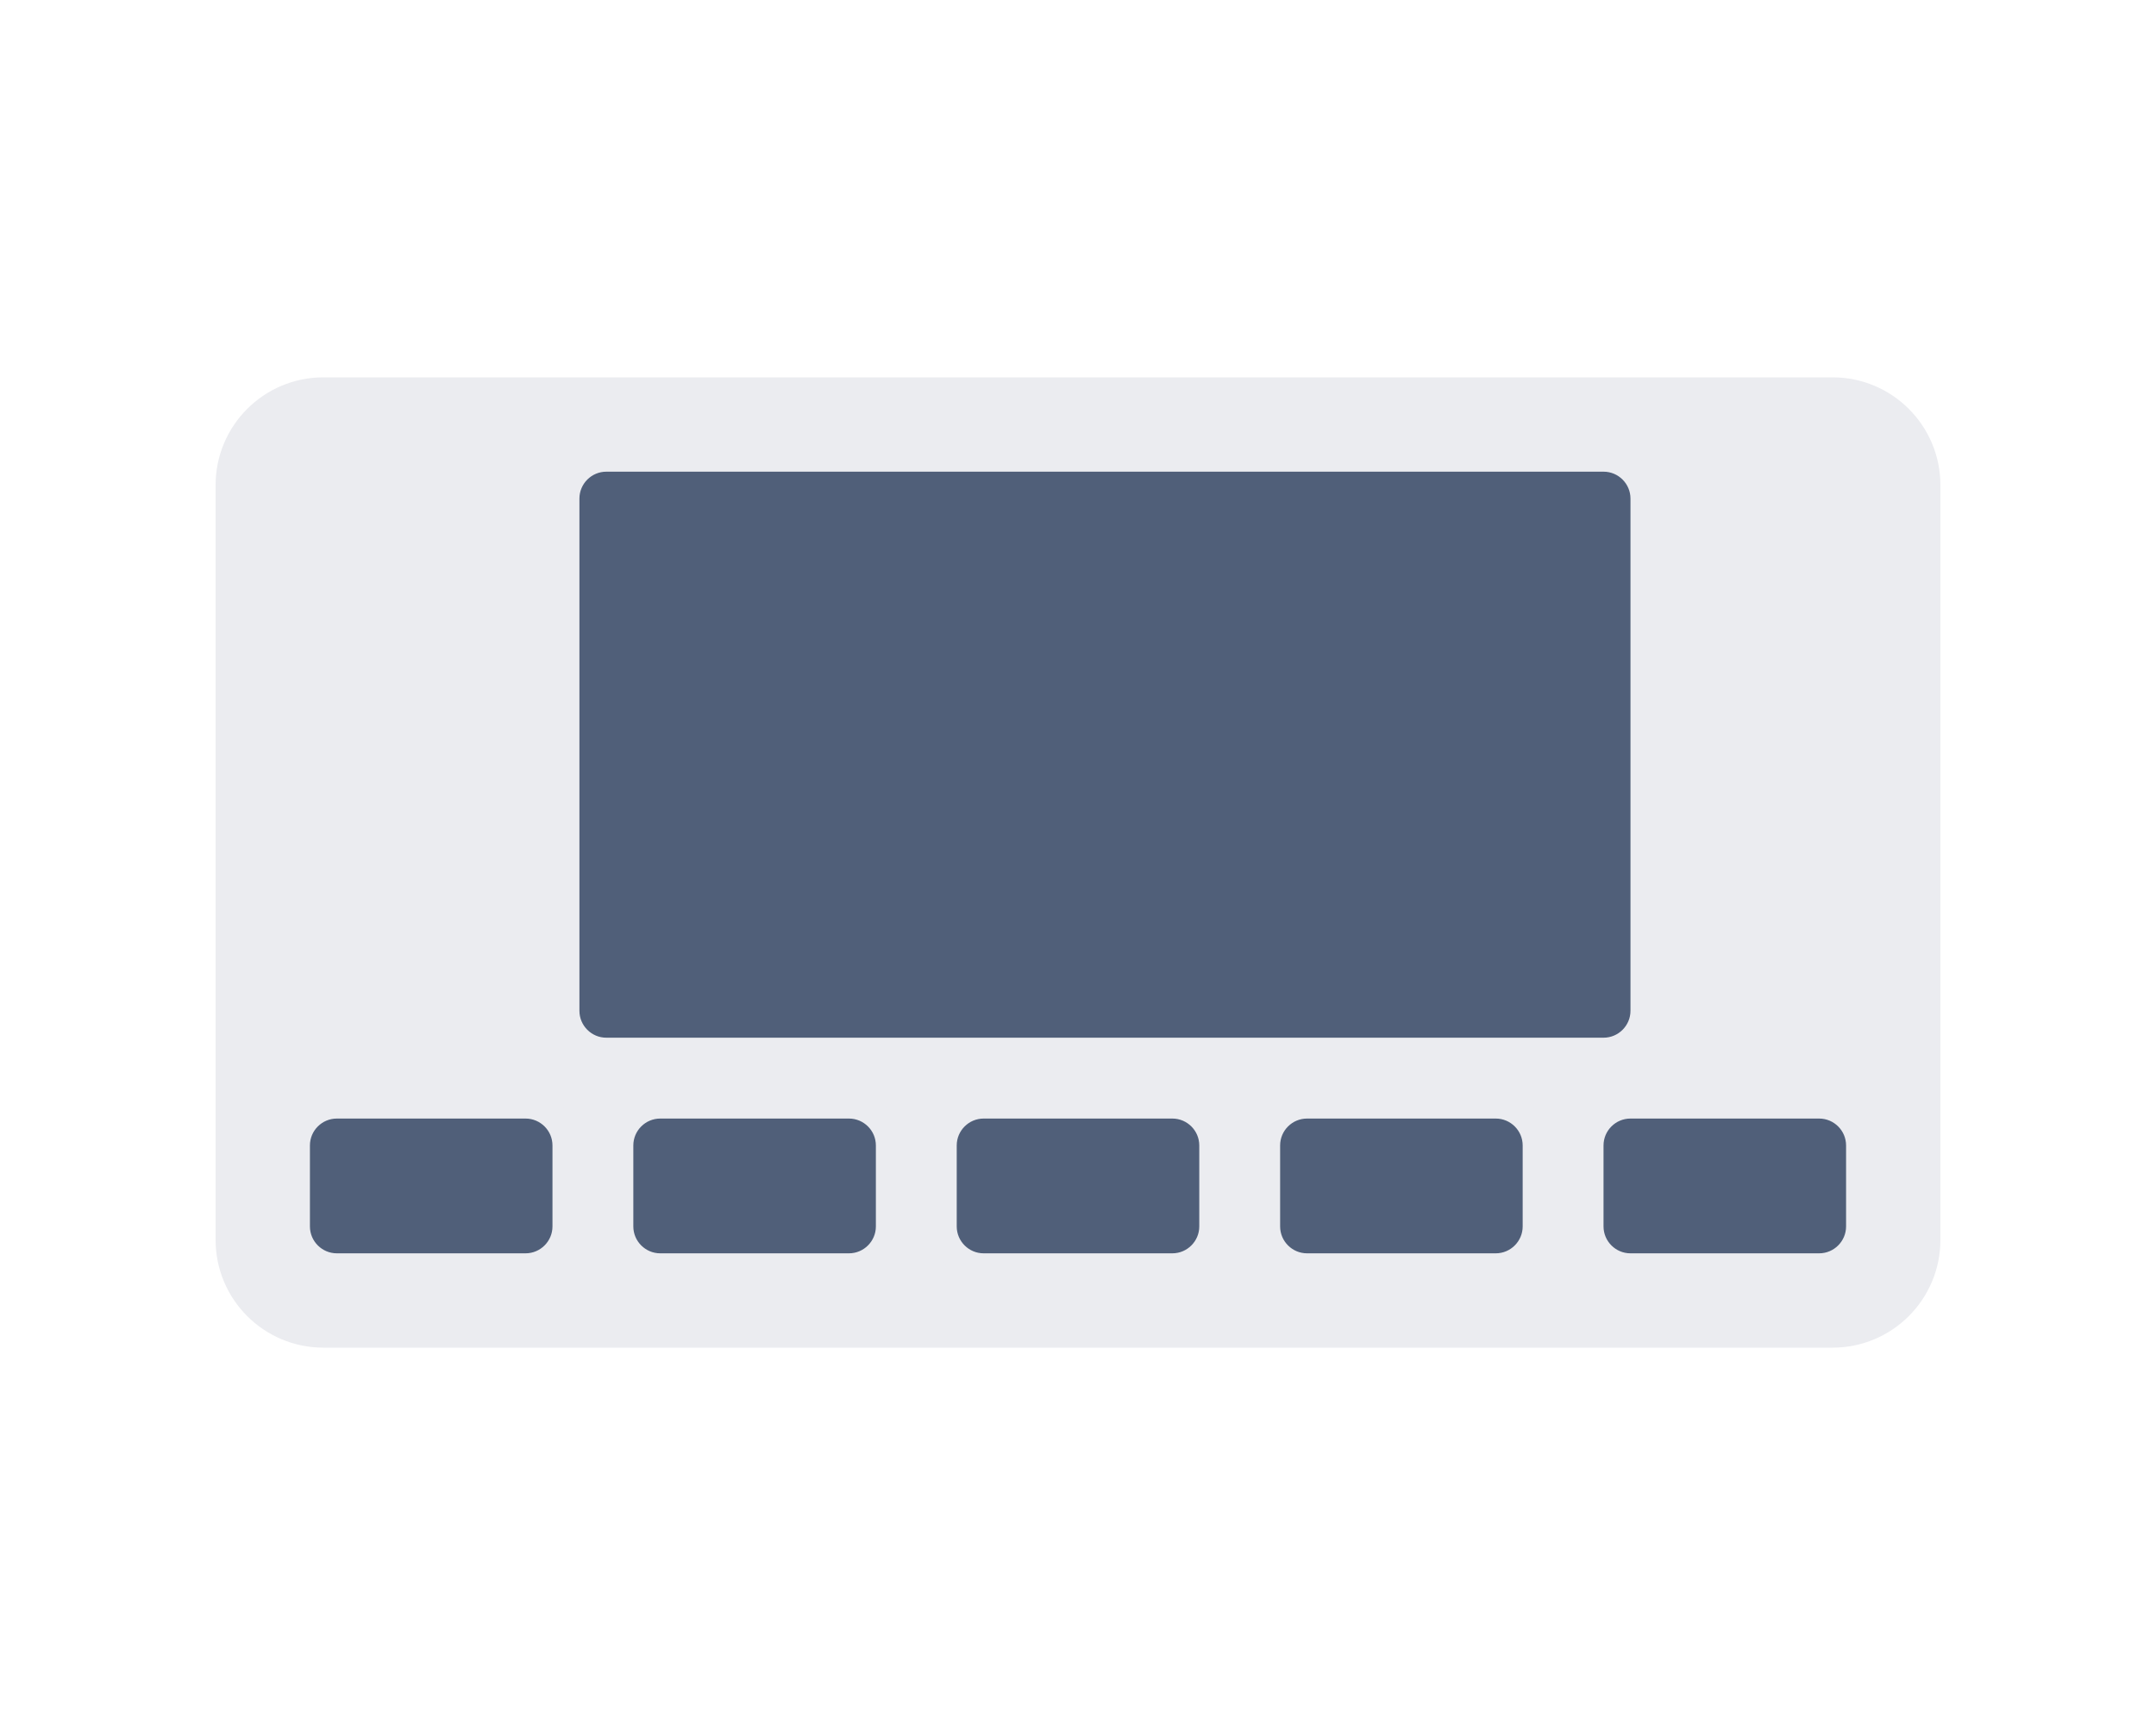
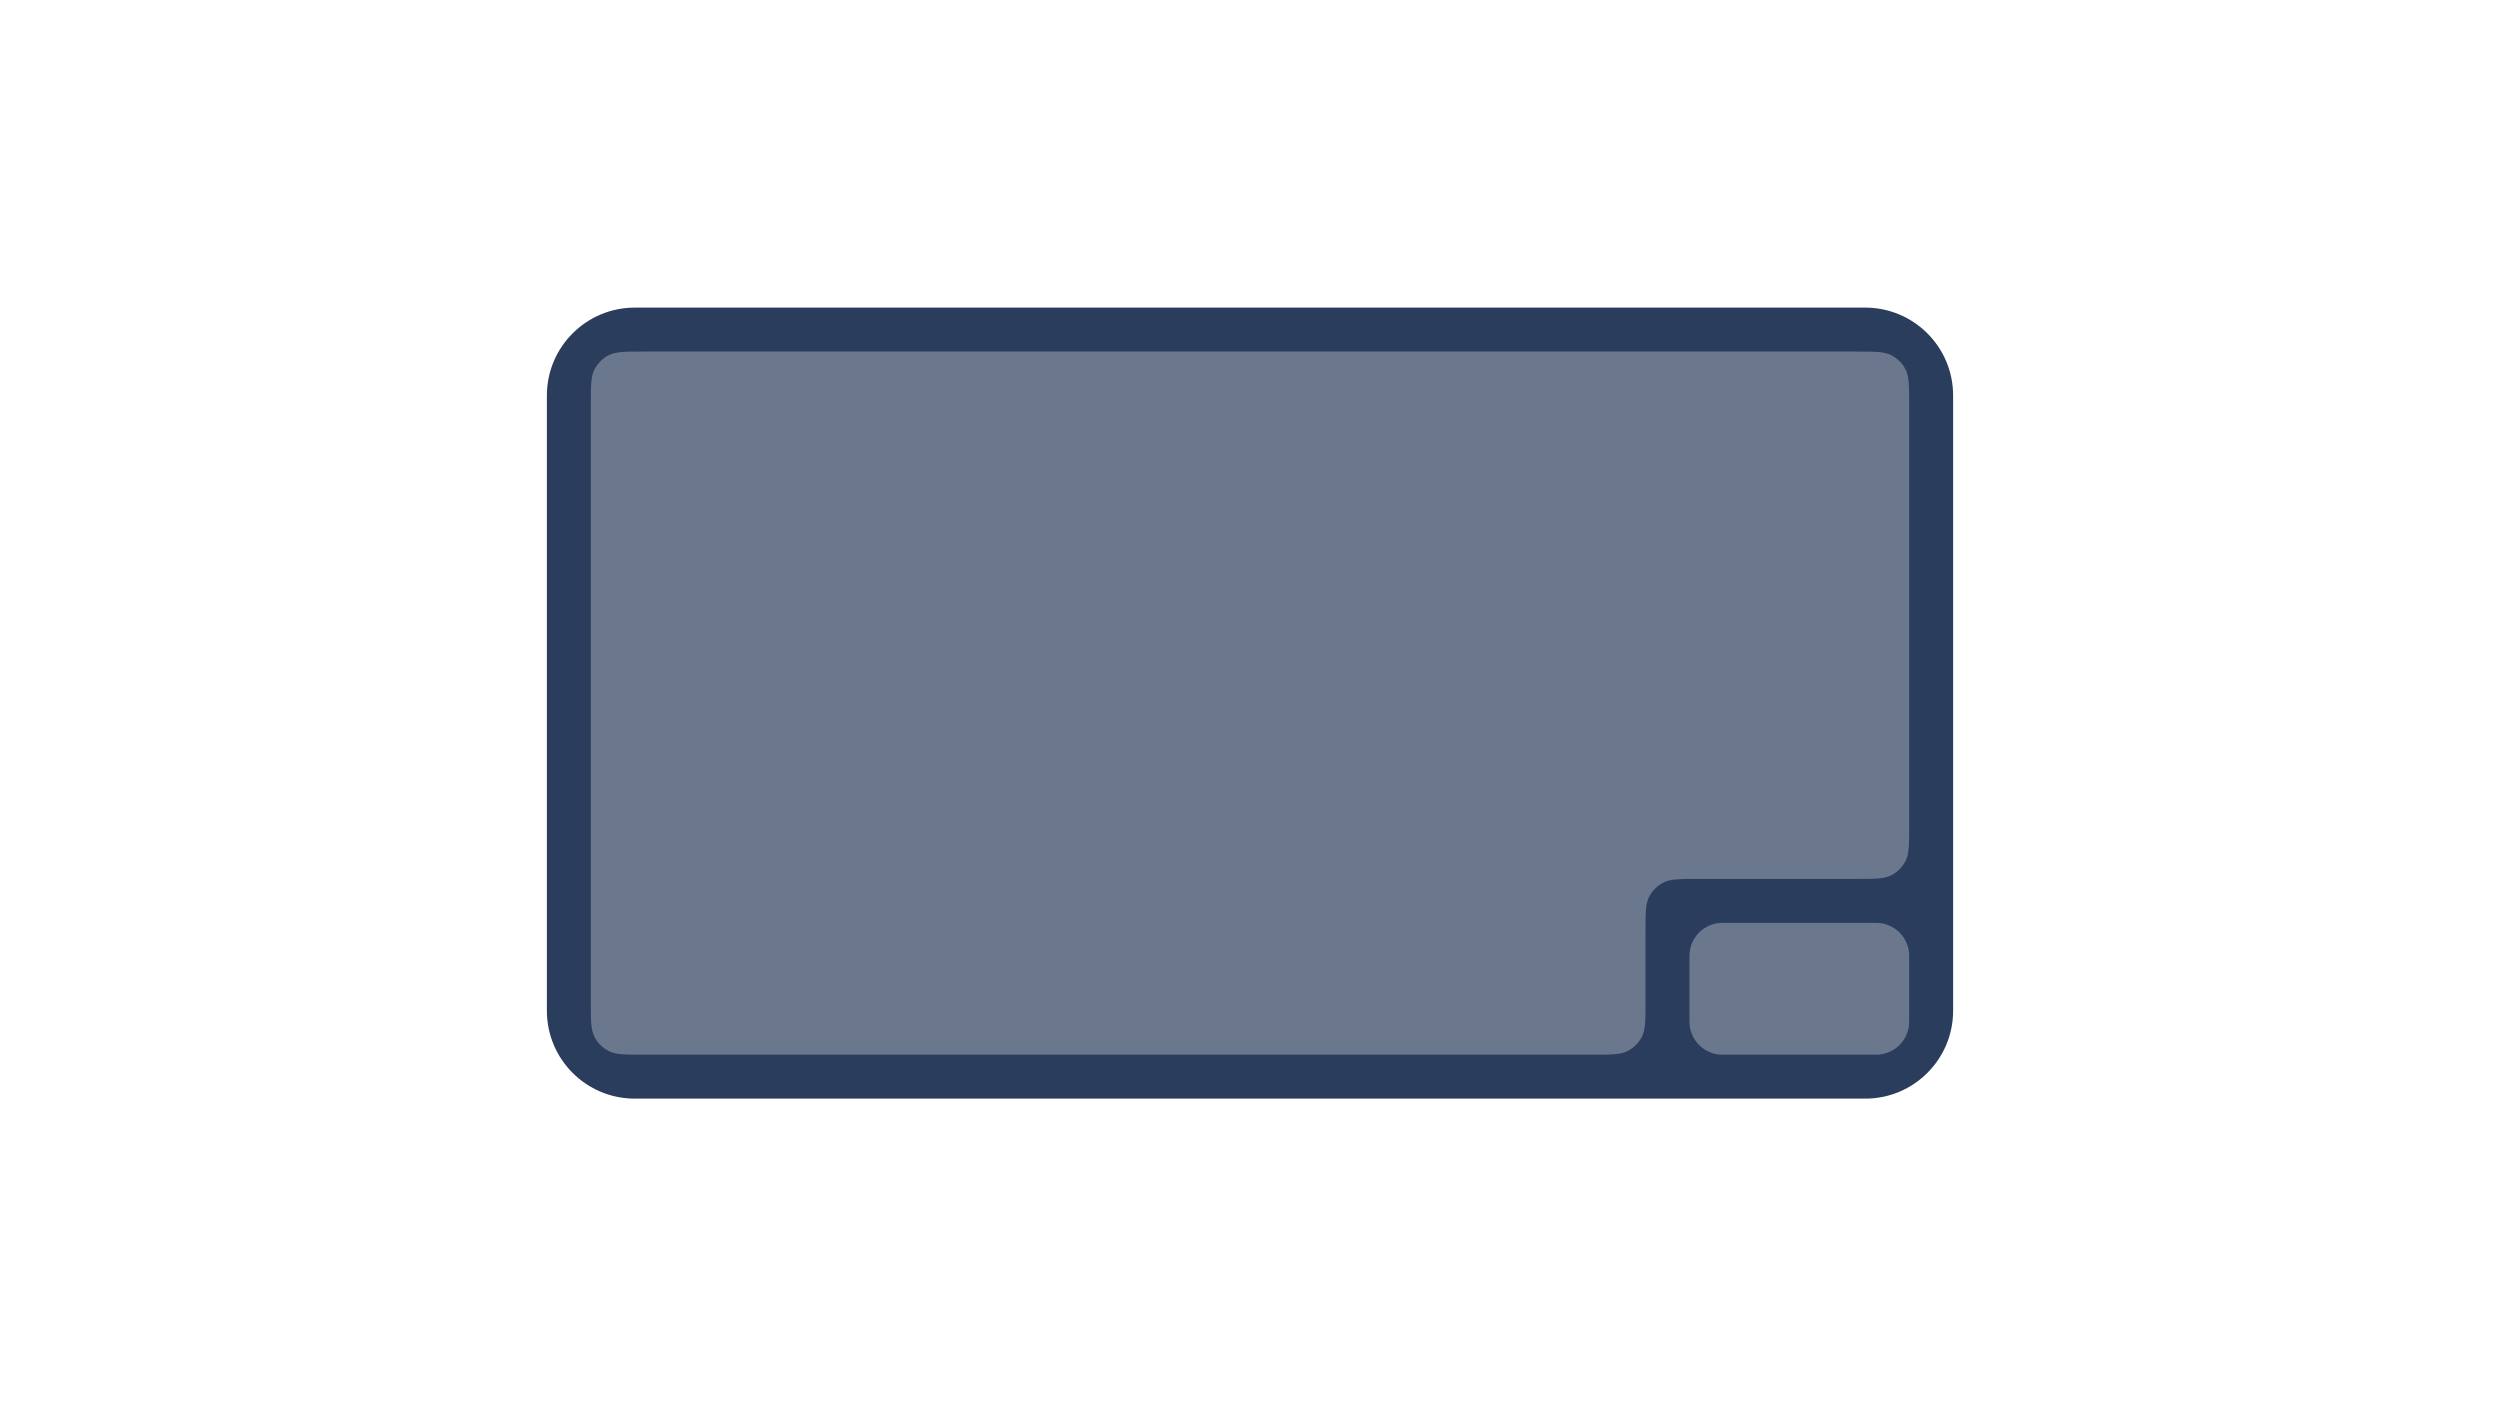
- <svg xmlns="http://www.w3.org/2000/svg" viewBox="-8 -14 80 64" fill="none">
-   <rect width="64" height="36" rx="4" fill="#EBECF0" />
-   <rect x="13" y="3" width="40" height="22" rx="1.5" fill="#505F79" />
-   <rect x="13" y="3" width="40" height="22" rx="1.5" stroke="#EBECF0" />
-   <rect x="3" y="27" width="10" height="6" rx="1.5" fill="#505F79" />
-   <rect x="3" y="27" width="10" height="6" rx="1.5" stroke="#EBECF0" />
-   <rect x="15" y="27" width="10" height="6" rx="1.5" fill="#505F79" />
-   <rect x="15" y="27" width="10" height="6" rx="1.5" stroke="#EBECF0" />
-   <rect x="27" y="27" width="10" height="6" rx="1.5" fill="#505F79" />
-   <rect x="27" y="27" width="10" height="6" rx="1.5" stroke="#EBECF0" />
-   <rect x="39" y="27" width="10" height="6" rx="1.5" fill="#505F79" />
-   <rect x="39" y="27" width="10" height="6" rx="1.5" stroke="#EBECF0" />
-   <rect x="51" y="27" width="10" height="6" rx="1.5" fill="#505F79" />
-   <rect x="51" y="27" width="10" height="6" rx="1.5" stroke="#EBECF0" />
+ <svg xmlns="http://www.w3.org/2000/svg" width="64" height="36" viewBox="-8 -14 80 64" fill="none">
+   <rect width="64" height="36" fill="#2B3D5C" class="pip_2_right_bottom_svg__background" rx="4" />
+   <path fill="#6B778C" d="M2 4.4c0-.84 0-1.26.163-1.581a1.5 1.5 0 0 1 .656-.656C3.139 2 3.559 2 4.4 2h55.2c.84 0 1.26 0 1.581.163a1.5 1.5 0 0 1 .656.656c.163.32.163.74.163 1.581v19.2c0 .84 0 1.26-.164 1.581a1.5 1.5 0 0 1-.655.656C60.86 26 60.44 26 59.6 26h-7.2c-.84 0-1.26 0-1.581.163a1.5 1.5 0 0 0-.656.656c-.163.32-.163.74-.163 1.581v3.2c0 .84 0 1.26-.163 1.581a1.5 1.5 0 0 1-.656.656c-.32.163-.74.163-1.581.163H4.4c-.84 0-1.26 0-1.581-.163a1.5 1.5 0 0 1-.656-.656C2 32.861 2 32.441 2 31.6z" class="pip_2_right_bottom_svg__foreground" />
+   <rect width="10" height="6" x="52" y="28" fill="#6B778C" class="pip_2_right_bottom_svg__foreground" rx="1.5" />
</svg>
